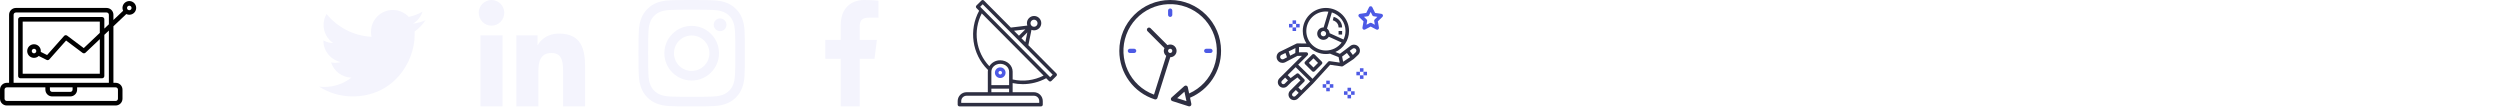
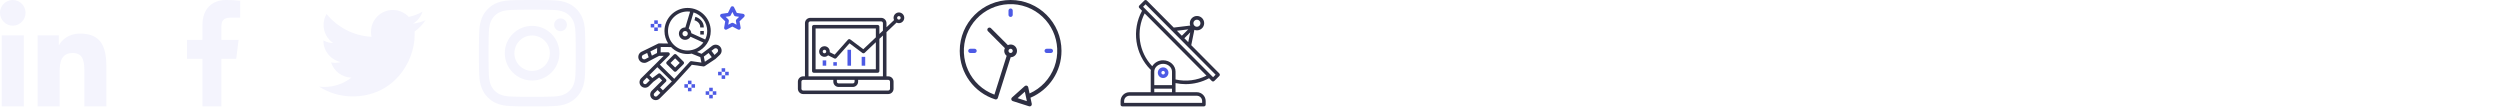
<svg xmlns="http://www.w3.org/2000/svg" version="1.1" width="752" height="32" viewBox="0 0 752 32">
-   <svg id="icon-Vector" width="41" height="32" viewBox="0 0 41 32" x="0" y="0">
-     <path d="M2.047 31.732h32.751c1.13 0 2.047-0.916 2.047-2.047v-2.729c0-1.13-0.917-2.047-2.047-2.047h-0.682v-17.015l3.876-3.671c0.9 0.443 1.988 0.174 2.577-0.638s0.506-1.931-0.195-2.648-1.818-0.824-2.643-0.253c-0.825 0.571-1.118 1.653-0.694 2.563l-2.92 2.768v-1.574c0-1.13-0.916-2.047-2.047-2.047h-27.292c-1.13 0-2.047 0.917-2.047 2.047v20.469h-0.682c-1.13 0-2.047 0.916-2.047 2.047v2.729c0 1.13 0.917 2.047 2.047 2.047zM38.892 1.711c0.377 0 0.682 0.305 0.682 0.682s-0.306 0.682-0.682 0.682c-0.377 0-0.682-0.305-0.682-0.682s0.305-0.682 0.682-0.682zM4.094 4.44c0-0.377 0.306-0.682 0.682-0.682h27.292c0.377 0 0.682 0.306 0.682 0.682v2.865l-1.365 1.297v-2.798c0-0.377-0.306-0.682-0.682-0.682h-24.563c-0.377 0-0.682 0.306-0.682 0.682v17.058c0 0.377 0.306 0.682 0.682 0.682h24.563c0.377 0 0.682-0.305 0.682-0.682v-12.383l1.365-1.293v15.723h-28.657v-20.469zM10.235 13.31c-0.923-0.003-1.734 0.612-1.979 1.502s0.135 1.834 0.928 2.305c0.794 0.471 1.805 0.353 2.468-0.289l2.372 1.19c0.276 0.138 0.61 0.073 0.815-0.157l5.042-5.672 4.956 3.714c0.266 0.199 0.637 0.178 0.878-0.050l4.307-4.080v10.408h-23.199v-15.693h23.199v3.405l-4.828 4.572-4.998-3.747c-0.284-0.213-0.683-0.173-0.919 0.092l-5.111 5.751-1.911-0.956c0.014-0.082 0.023-0.165 0.026-0.248 0-1.13-0.917-2.047-2.047-2.047zM10.917 15.357c0 0.377-0.305 0.682-0.682 0.682s-0.682-0.306-0.682-0.682c0-0.377 0.306-0.682 0.682-0.682s0.682 0.306 0.682 0.682zM15.011 26.274h6.823v0.682c0 0.377-0.306 0.682-0.682 0.682h-5.459c-0.377 0-0.682-0.306-0.682-0.682v-0.682zM1.365 26.956c0-0.377 0.306-0.682 0.682-0.682h11.599v0.682c0 1.13 0.916 2.047 2.047 2.047h5.459c1.13 0 2.047-0.916 2.047-2.047v-0.682h11.599c0.377 0 0.682 0.305 0.682 0.682v2.729c0 0.377-0.305 0.682-0.682 0.682h-32.751c-0.377 0-0.682-0.305-0.682-0.682v-2.729z" />
-   </svg>
-   <svg id="icon-twitter-1" width="32" height="32" viewBox="0 0 32 32" x="96" y="0">
-     <path fill="#f4f4fd" d="M32 6.078c-1.19 0.522-2.458 0.868-3.78 1.036 1.36-0.812 2.398-2.088 2.886-3.626-1.268 0.756-2.668 1.29-4.16 1.588-1.204-1.282-2.92-2.076-4.792-2.076-3.632 0-6.556 2.948-6.556 6.562 0 0.52 0.044 1.020 0.152 1.496-5.454-0.266-10.28-2.88-13.522-6.862-0.566 0.982-0.898 2.106-0.898 3.316 0 2.272 1.17 4.286 2.914 5.452-1.054-0.020-2.088-0.326-2.964-0.808 0 0.020 0 0.046 0 0.072 0 3.188 2.274 5.836 5.256 6.446-0.534 0.146-1.116 0.216-1.72 0.216-0.42 0-0.844-0.024-1.242-0.112 0.85 2.598 3.262 4.508 6.13 4.57-2.232 1.746-5.066 2.798-8.134 2.798-0.538 0-1.054-0.024-1.57-0.090 2.906 1.874 6.35 2.944 10.064 2.944 12.072 0 18.672-10 18.672-18.668 0-0.29-0.010-0.57-0.024-0.848 1.302-0.924 2.396-2.078 3.288-3.406z" />
-   </svg>
-   <svg id="icon-linkedin-1" width="32" height="32" viewBox="0 0 32 32" x="144" y="0">
+   <svg id="icon-Linkedin" width="32" height="32" viewBox="0 0 32 32" x="0" y="0">
    <path fill="#f4f4fd" d="M31.992 32v-0.001h0.008v-11.736c0-5.741-1.236-10.164-7.948-10.164-3.227 0-5.392 1.771-6.276 3.449h-0.093v-2.913h-6.364v21.364h6.627v-10.579c0-2.785 0.528-5.479 3.977-5.479 3.399 0 3.449 3.179 3.449 5.657v10.401h6.62z" />
    <path fill="#f4f4fd" d="M0.528 10.636h6.635v21.364h-6.635v-21.364z" />
    <path fill="#f4f4fd" d="M3.843-0c-2.121 0-3.843 1.721-3.843 3.843s1.721 3.879 3.843 3.879c2.121 0 3.843-1.757 3.843-3.879-0.001-2.121-1.723-3.843-3.843-3.843v0z" />
  </svg>
-   <svg id="icon-instagram-2" width="32" height="32" viewBox="0 0 32 32" x="192" y="0">
+   <svg id="icon-Fb" width="32" height="32" viewBox="0 0 32 32" x="48" y="0">
+     <path fill="#f4f4fd" d="M21.329 5.313h2.921v-5.088c-0.504-0.069-2.237-0.225-4.256-0.225-4.212 0-7.097 2.649-7.097 7.519v4.481h-4.648v5.688h4.648v14.312h5.699v-14.311h4.46l0.708-5.688h-5.169v-3.919c0.001-1.644 0.444-2.769 2.735-2.769z" />
+   </svg>
+   <svg id="icon-Twitter" width="32" height="32" viewBox="0 0 32 32" x="96" y="0">
+     <path fill="#f4f4fd" d="M32 6.078c-1.19 0.522-2.458 0.868-3.78 1.036 1.36-0.812 2.398-2.088 2.886-3.626-1.268 0.756-2.668 1.29-4.16 1.588-1.204-1.282-2.92-2.076-4.792-2.076-3.632 0-6.556 2.948-6.556 6.562 0 0.52 0.044 1.020 0.152 1.496-5.454-0.266-10.28-2.88-13.522-6.862-0.566 0.982-0.898 2.106-0.898 3.316 0 2.272 1.17 4.286 2.914 5.452-1.054-0.020-2.088-0.326-2.964-0.808 0 0.020 0 0.046 0 0.072 0 3.188 2.274 5.836 5.256 6.446-0.534 0.146-1.116 0.216-1.72 0.216-0.42 0-0.844-0.024-1.242-0.112 0.85 2.598 3.262 4.508 6.13 4.57-2.232 1.746-5.066 2.798-8.134 2.798-0.538 0-1.054-0.024-1.57-0.090 2.906 1.874 6.35 2.944 10.064 2.944 12.072 0 18.672-10 18.672-18.668 0-0.29-0.010-0.57-0.024-0.848 1.302-0.924 2.396-2.078 3.288-3.406z" />
+   </svg>
+   <svg id="icon-Inst" width="32" height="32" viewBox="0 0 32 32" x="144" y="0">
    <path fill="#f4f4fd" d="M31.969 9.408c-0.075-1.7-0.35-2.869-0.744-3.882-0.406-1.075-1.031-2.038-1.85-2.838-0.8-0.813-1.769-1.444-2.832-1.844-1.019-0.394-2.182-0.669-3.882-0.744-1.713-0.081-2.257-0.1-6.601-0.1s-4.888 0.019-6.595 0.094c-1.7 0.075-2.869 0.35-3.882 0.744-1.075 0.406-2.038 1.031-2.838 1.85-0.813 0.8-1.444 1.769-1.844 2.832-0.394 1.019-0.669 2.182-0.744 3.882-0.081 1.713-0.1 2.257-0.1 6.601s0.019 4.888 0.094 6.595c0.075 1.7 0.35 2.869 0.744 3.882 0.406 1.075 1.038 2.038 1.85 2.838 0.8 0.813 1.769 1.444 2.832 1.844 1.019 0.394 2.182 0.669 3.882 0.744 1.706 0.075 2.25 0.094 6.595 0.094s4.888-0.019 6.595-0.094c1.7-0.075 2.869-0.35 3.882-0.744 2.151-0.831 3.851-2.532 4.682-4.682 0.394-1.019 0.669-2.182 0.744-3.882 0.075-1.707 0.094-2.25 0.094-6.595s-0.006-4.888-0.081-6.595zM29.087 22.473c-0.069 1.563-0.331 2.407-0.55 2.969-0.538 1.394-1.644 2.5-3.038 3.038-0.563 0.219-1.413 0.481-2.969 0.55-1.688 0.075-2.194 0.094-6.464 0.094s-4.782-0.019-6.464-0.094c-1.563-0.069-2.407-0.331-2.969-0.55-0.694-0.256-1.325-0.663-1.838-1.194-0.531-0.519-0.938-1.144-1.194-1.838-0.219-0.563-0.481-1.413-0.55-2.969-0.075-1.688-0.094-2.194-0.094-6.464s0.019-4.782 0.094-6.464c0.069-1.563 0.331-2.407 0.55-2.969 0.256-0.694 0.663-1.325 1.2-1.838 0.519-0.531 1.144-0.938 1.838-1.194 0.563-0.219 1.413-0.481 2.969-0.55 1.688-0.075 2.194-0.094 6.464-0.094 4.276 0 4.782 0.019 6.464 0.094 1.563 0.069 2.407 0.331 2.969 0.55 0.694 0.256 1.325 0.662 1.838 1.194 0.531 0.519 0.938 1.144 1.194 1.838 0.219 0.563 0.481 1.413 0.55 2.969 0.075 1.688 0.094 2.194 0.094 6.464s-0.019 4.77-0.094 6.458z" />
    <path fill="#f4f4fd" d="M16.059 7.783c-4.538 0-8.22 3.682-8.22 8.22s3.682 8.22 8.22 8.22c4.538 0 8.22-3.682 8.22-8.22s-3.682-8.22-8.22-8.22zM16.059 21.335c-2.944 0-5.332-2.388-5.332-5.332s2.388-5.332 5.332-5.332c2.944 0 5.332 2.388 5.332 5.332s-2.388 5.332-5.332 5.332z" />
    <path fill="#f4f4fd" d="M26.524 7.458c0 1.060-0.859 1.919-1.919 1.919s-1.919-0.859-1.919-1.919c0-1.060 0.859-1.919 1.919-1.919s1.919 0.859 1.919 1.919z" />
  </svg>
-   <svg id="icon-facebook-1" width="32" height="32" viewBox="0 0 32 32" x="240" y="0">
-     <path fill="#f4f4fd" d="M21.329 5.313h2.921v-5.088c-0.504-0.069-2.237-0.225-4.256-0.225-4.212 0-7.097 2.649-7.097 7.519v4.481h-4.648v5.688h4.648v14.312h5.699v-14.311h4.46l0.708-5.688h-5.169v-3.919c0.001-1.644 0.444-2.769 2.735-2.769z" />
-   </svg>
-   <svg id="icon-group" width="30" height="32" viewBox="0 0 30 32" x="288" y="0">
-     <path fill="#2e2f42" d="M29.773 22.098l-8.443-8.505 0.937-4.615c0.242 0.094 0.499 0.144 0.758 0.146h0.006c1.192 0.014 2.17-0.941 2.184-2.133s-0.941-2.17-2.133-2.184c-1.192-0.014-2.17 0.941-2.184 2.133-0.003 0.255 0.039 0.509 0.125 0.749l-4.96 0.605-8.091-8.133c-0.099-0.101-0.235-0.159-0.377-0.16-0.14 0.001-0.274 0.056-0.373 0.155l-1.513 1.504c-0.208 0.208-0.208 0.546 0 0.754l0.814 0.826c-3.153 5.798-2.129 12.978 2.519 17.663 0.043 0.041 0.092 0.074 0.146 0.098-0.034 0.18-0.051 0.364-0.052 0.547v6.187h-6.4c-1.472 0.002-2.665 1.195-2.667 2.667v1.067c0 0.295 0.239 0.533 0.533 0.533h24.533c0.295 0 0.533-0.239 0.533-0.533v-1.067c-0.002-1.472-1.195-2.665-2.667-2.667h-6.4v-2.742c1.003 0.21 2.024 0.317 3.049 0.32 2.458-0.003 4.877-0.615 7.040-1.783l0.818 0.823c0.099 0.101 0.235 0.159 0.377 0.16 0.14-0.001 0.274-0.056 0.373-0.155l1.513-1.504c0.208-0.208 0.208-0.546 0-0.754zM22.28 6.233c0.418-0.415 1.093-0.414 1.509 0.004s0.414 1.093-0.004 1.508c-0.2 0.199-0.47 0.31-0.752 0.31h-0.003c-0.589-0.003-1.064-0.483-1.061-1.072 0.002-0.282 0.115-0.552 0.314-0.751h-0.002zM21.024 9.738l-0.598 2.946-1.175-1.182 1.774-1.763zM20.419 8.836l-1.92 1.909-1.485-1.493 3.405-0.415zM23.004 28.8c0.884 0 1.6 0.716 1.6 1.6v0.533h-23.467v-0.533c0-0.884 0.716-1.6 1.6-1.6h20.267zM15.537 26.667v1.067h-5.333v-1.067h5.333zM10.204 25.6v-4.053c0-1.294 1.196-2.347 2.667-2.347s2.667 1.053 2.667 2.347v4.053h-5.333zM16.604 23.904v-2.357c0-1.882-1.675-3.413-3.733-3.413-1.331-0.020-2.576 0.657-3.281 1.786-4.058-4.274-4.971-10.645-2.279-15.887l18.602 18.708c-2.872 1.461-6.165 1.873-9.309 1.163zM27.893 23.22l-21.057-21.181 0.755-0.752 7.935 7.98c0.004 0 0.006 0.007 0.010 0.010l13.115 13.191-0.757 0.752z" />
-     <path fill="#4d5ae5" d="M12.876 20.267h-0.005c-0.884-0.001-1.601 0.714-1.602 1.598s0.714 1.601 1.598 1.602h0.005c0.884 0.001 1.601-0.714 1.602-1.598s-0.714-1.601-1.598-1.602zM13.249 22.245c-0.1 0.1-0.236 0.156-0.378 0.155-0.295-0.002-0.532-0.242-0.531-0.536 0.001-0.141 0.057-0.276 0.157-0.375s0.233-0.154 0.373-0.155c0.295 0.002 0.532 0.242 0.531 0.536-0.001 0.141-0.057 0.276-0.157 0.375h0.005z" />
-   </svg>
-   <svg id="icon-clock-1" width="32" height="32" viewBox="0 0 32 32" x="336" y="0">
-     <path fill="#2e2f42" d="M31.297 15.301c-0.002-8.452-6.855-15.303-15.308-15.301s-15.303 6.855-15.301 15.308c0.001 6.658 4.307 12.551 10.649 14.576 0.061 0.019 0.124 0.029 0.187 0.029 0.121-0 0.239-0.032 0.342-0.094 0.135-0.080 0.236-0.207 0.283-0.356l3.865-12.25c1.057-0.005 1.909-0.866 1.903-1.923s-0.866-1.909-1.923-1.903c-0.284 0.001-0.565 0.067-0.82 0.191l-5.106-5.107c-0.253-0.245-0.657-0.238-0.902 0.016-0.239 0.247-0.239 0.639 0 0.886l5.103 5.109c-0.392 0.799-0.168 1.764 0.536 2.309l-3.683 11.673c-7.278-2.681-11.004-10.754-8.323-18.032s10.754-11.004 18.032-8.323c7.278 2.681 11.004 10.754 8.323 18.032-1.31 3.556-4.001 6.431-7.462 7.973l-0.398-1.874c-0.073-0.345-0.411-0.565-0.756-0.492-0.109 0.023-0.209 0.074-0.293 0.148l-3.837 3.426c-0.263 0.234-0.287 0.637-0.052 0.9 0.076 0.085 0.174 0.149 0.283 0.184l4.899 1.564c0.335 0.108 0.694-0.077 0.802-0.412 0.034-0.106 0.040-0.219 0.017-0.328l-0.391-1.839c5.664-2.388 9.342-7.942 9.329-14.089zM15.992 14.664c0.352 0 0.638 0.286 0.638 0.638s-0.286 0.638-0.638 0.638c-0.352 0-0.638-0.285-0.638-0.638s0.285-0.638 0.638-0.638zM18.093 29.528l2.184-1.948 0.603 2.84-2.787-0.892z" />
-     <path fill="#4d5ae5" d="M15.354 3.185v1.275c0 0.352 0.285 0.638 0.638 0.638s0.638-0.285 0.638-0.638v-1.275c0-0.352-0.286-0.638-0.638-0.638s-0.638 0.286-0.638 0.638z" />
-     <path fill="#4d5ae5" d="M3.876 14.664c-0.352 0-0.638 0.286-0.638 0.638s0.285 0.638 0.638 0.638h1.275c0.352 0 0.638-0.285 0.638-0.638s-0.285-0.638-0.638-0.638h-1.275z" />
-     <path fill="#4d5ae5" d="M28.108 15.939c0.352 0 0.638-0.285 0.638-0.638s-0.285-0.638-0.638-0.638h-1.275c-0.352 0-0.638 0.286-0.638 0.638s0.286 0.638 0.638 0.638h1.275z" />
-   </svg>
-   <svg id="icon-astronaut-1" width="32" height="32" viewBox="0 0 32 32" x="384" y="0">
+   <svg id="icon-Astronaut" width="32" height="32" viewBox="0 0 32 32" x="192" y="0">
    <path fill="#4d5ae5" d="M31.974 4.524c-0.063-0.193-0.229-0.333-0.43-0.363l-1.91-0.278-0.855-1.731c-0.179-0.365-0.777-0.365-0.956 0l-0.855 1.731-1.91 0.278c-0.201 0.029-0.367 0.17-0.431 0.363-0.062 0.193-0.011 0.405 0.135 0.547l1.383 1.348-0.326 1.903c-0.034 0.2 0.048 0.402 0.212 0.522 0.166 0.121 0.382 0.135 0.562 0.040l1.709-0.899 1.709 0.899c0.078 0.041 0.164 0.061 0.249 0.061 0.11 0 0.221-0.034 0.314-0.102 0.164-0.119 0.246-0.322 0.212-0.522l-0.326-1.903 1.383-1.348c0.145-0.142 0.197-0.354 0.135-0.547zM29.511 5.851c-0.125 0.122-0.183 0.299-0.153 0.472l0.191 1.114-1-0.526c-0.078-0.041-0.163-0.061-0.249-0.061s-0.17 0.020-0.249 0.061l-1.001 0.526 0.191-1.114c0.030-0.173-0.028-0.349-0.153-0.472l-0.81-0.789 1.119-0.163c0.174-0.025 0.324-0.134 0.402-0.292l0.5-1.013 0.5 1.013c0.078 0.157 0.228 0.267 0.402 0.292l1.119 0.163-0.809 0.789z" />
    <path fill="#4d5ae5" d="M26.133 20.522h-1.067v1.067h1.067v-1.067z" />
    <path fill="#4d5ae5" d="M26.133 22.656h-1.067v1.067h1.067v-1.067z" />
    <path fill="#4d5ae5" d="M27.2 21.589h-1.067v1.067h1.067v-1.067z" />
    <path fill="#4d5ae5" d="M25.067 21.589h-1.067v1.067h1.067v-1.067z" />
    <path fill="#4d5ae5" d="M22.4 26.389h-1.067v1.067h1.067v-1.067z" />
    <path fill="#4d5ae5" d="M22.4 28.522h-1.067v1.067h1.067v-1.067z" />
    <path fill="#4d5ae5" d="M23.467 27.456h-1.067v1.067h1.067v-1.067z" />
    <path fill="#4d5ae5" d="M21.333 27.456h-1.067v1.067h1.067v-1.067z" />
    <path fill="#4d5ae5" d="M16 24.256h-1.067v1.067h1.067v-1.067z" />
    <path fill="#4d5ae5" d="M16 26.389h-1.067v1.067h1.067v-1.067z" />
    <path fill="#4d5ae5" d="M17.067 25.322h-1.067v1.067h1.067v-1.067z" />
    <path fill="#4d5ae5" d="M14.933 25.322h-1.067v1.067h1.067v-1.067z" />
    <path fill="#4d5ae5" d="M5.867 6.122h-1.067v1.067h1.067v-1.067z" />
    <path fill="#4d5ae5" d="M5.867 8.255h-1.067v1.067h1.067v-1.067z" />
    <path fill="#4d5ae5" d="M6.933 7.189h-1.067v1.067h1.067v-1.067z" />
    <path fill="#4d5ae5" d="M4.8 7.189h-1.067v1.067h1.067v-1.067z" />
    <path fill="#2e2f42" d="M24.715 14.159c-0.287-0.388-0.709-0.637-1.188-0.705-0.481-0.068-0.956 0.058-1.34 0.352l-1.252 0.96-1.898 1.417-1.358-0.541c2.421-1.086 4.114-3.508 4.114-6.32 0-3.823-3.123-6.933-6.961-6.933s-6.961 3.11-6.961 6.933c0 1.386 0.414 2.674 1.12 3.758l-2.764-0.024c-0.002 0-0.003 0-0.005 0-0.009 0-0.015 0.004-0.023 0.005-0.053 0.002-0.105 0.013-0.155 0.031-0.013 0.005-0.026 0.008-0.038 0.013-0.006 0.003-0.013 0.003-0.019 0.006l-3.233 1.596c-0.001 0-0.001 0-0.001 0.001l-1.893 0.911c-0.021 0.009-0.042 0.021-0.063 0.035-0.755 0.502-1.012 1.489-0.598 2.295 0.22 0.429 0.595 0.745 1.056 0.889 0.178 0.055 0.359 0.083 0.539 0.083 0.29 0 0.577-0.071 0.839-0.211l1.388-0.738 2.264-1.169 1.357-0.008-5.442 5.416c-0.001 0.001-0.001 0.001-0.002 0.001l-1.339 1.333c-0.316 0.315-0.49 0.732-0.49 1.178s0.174 0.863 0.49 1.179c0.325 0.323 0.752 0.485 1.179 0.485s0.854-0.162 1.18-0.485l1.314-1.309 1.741-1.3 0.901 0.897-1.762 1.754c-0 0.001-0.001 0.001-0.002 0.001l-1.339 1.333c-0.316 0.315-0.49 0.732-0.49 1.178s0.174 0.863 0.49 1.179c0.325 0.323 0.753 0.485 1.18 0.485s0.855-0.162 1.18-0.485l3.482-3.467c0.001-0.001 0.001-0.001 0.001-0.002l1.010-1-0.004-0.004c0.006-0.006 0.015-0.009 0.022-0.015l5.166-5.658 3.471 0.494c0.025 0.004 0.050 0.005 0.075 0.005 0.065 0 0.127-0.015 0.187-0.038 0.018-0.006 0.033-0.015 0.050-0.023 0.019-0.010 0.039-0.015 0.058-0.027l3.213-2.133c0.012-0.008 0.018-0.021 0.029-0.029 0.013-0.010 0.029-0.014 0.041-0.026l1.271-1.191c0.662-0.62 0.753-1.635 0.212-2.362zM2.13 17.77c-0.173 0.093-0.37 0.111-0.558 0.052-0.187-0.058-0.338-0.186-0.427-0.358-0.161-0.314-0.068-0.695 0.214-0.902l1.314-0.632 0.449 1.313-0.992 0.527zM5.628 15.942l-1.548 0.8-0.439-1.283 2.027-1.001-0.040 1.484zM20.727 9.322c0 0.918-0.219 1.785-0.599 2.559l-4.181-1.899c-0.044-0.573-0.341-1.075-0.788-1.388l1.464-4.86c2.378 0.756 4.105 2.974 4.105 5.588zM8.938 9.322c0-3.235 2.644-5.867 5.894-5.867 0.253 0 0.5 0.021 0.745 0.052l-1.432 4.754c-0.019-0.001-0.037-0.006-0.057-0.006-1.033 0-1.873 0.837-1.873 1.867s0.84 1.867 1.873 1.867c0.694 0 1.294-0.383 1.618-0.945l3.862 1.755c-1.075 1.446-2.795 2.39-4.737 2.39-3.25 0-5.894-2.632-5.894-5.867zM14.894 10.122c0 0.441-0.362 0.8-0.806 0.8s-0.806-0.359-0.806-0.8c0-0.441 0.362-0.8 0.806-0.8s0.806 0.359 0.806 0.8zM2.465 25.146c-0.236 0.234-0.619 0.234-0.854 0.001-0.114-0.114-0.176-0.263-0.176-0.423s0.062-0.309 0.176-0.421l0.962-0.958 0.851 0.848-0.959 0.955zM5.679 28.88c-0.236 0.234-0.619 0.235-0.855 0.001-0.114-0.114-0.176-0.263-0.176-0.423s0.062-0.309 0.176-0.421l0.963-0.959 0.852 0.848-0.96 0.955zM9.16 25.411c-0.001 0-0.001 0-0.002 0.001l-1.765 1.76-0.852-0.848 1.763-1.755c0 0 0 0 0-0s0.001-0.001 0.002-0.001c0.040-0.040 0.065-0.088 0.090-0.135 0.007-0.014 0.020-0.026 0.026-0.040 0.017-0.041 0.019-0.085 0.026-0.129 0.003-0.025 0.014-0.047 0.014-0.073 0-0.036-0.013-0.070-0.020-0.106-0.006-0.032-0.006-0.065-0.019-0.095-0.020-0.050-0.055-0.094-0.091-0.138-0.010-0.012-0.014-0.027-0.025-0.038 0 0 0 0-0.001 0s-0.001-0.002-0.001-0.002l-1.607-1.6c-0.017-0.017-0.039-0.024-0.058-0.038-0.028-0.022-0.055-0.042-0.087-0.058-0.030-0.015-0.061-0.024-0.093-0.033-0.034-0.010-0.067-0.017-0.103-0.020-0.033-0.002-0.063 0.001-0.095 0.005-0.036 0.004-0.069 0.009-0.104 0.020-0.034 0.011-0.063 0.027-0.094 0.045-0.020 0.011-0.042 0.015-0.061 0.029l-1.773 1.324-0.901-0.897 2.399-2.386 4.361 4.289-0.928 0.919zM15.979 18.394c-0.015-0.002-0.030 0.004-0.045 0.003-0.039-0.002-0.076 0.001-0.115 0.007-0.030 0.005-0.059 0.011-0.088 0.021-0.034 0.012-0.065 0.028-0.097 0.047-0.030 0.018-0.057 0.037-0.083 0.061-0.013 0.011-0.028 0.017-0.040 0.029l-4.698 5.146-4.328-4.257 2.833-2.818c0.209-0.208 0.21-0.546 0.002-0.755-0.105-0.105-0.243-0.157-0.381-0.156v-0.001l-2.219 0.013 0.028-1.607 3.104 0.027c1.265 1.294 3.029 2.101 4.981 2.101 0.437 0 0.864-0.045 1.279-0.123 0.040 0.032 0.079 0.065 0.13 0.085l2.41 0.96 0.152 0.758 0.178 0.885-3.003-0.427zM20.020 18.572l-0.313-1.558 1.446-1.080 0.947 1.257-2.080 1.381zM23.774 15.741l-0.838 0.785-0.931-1.236 0.831-0.637c0.155-0.119 0.351-0.168 0.543-0.143 0.193 0.027 0.364 0.128 0.48 0.284 0.217 0.292 0.18 0.699-0.085 0.947z" />
    <path fill="#2e2f42" d="M13.602 18.544l-2.143-2.133c-0.207-0.207-0.545-0.207-0.753 0l-2.142 2.133c-0.1 0.101-0.157 0.236-0.157 0.378s0.056 0.278 0.157 0.378l2.142 2.133c0.104 0.103 0.241 0.155 0.377 0.155s0.273-0.052 0.376-0.155l2.143-2.133c0.1-0.1 0.157-0.236 0.157-0.378s-0.057-0.278-0.157-0.378zM11.083 20.303l-1.387-1.381 1.387-1.381 1.387 1.381-1.387 1.381z" />
    <path fill="#2e2f42" d="M17.164 5.071l-0.258 1.036c0.071 0.018 1.738 0.452 1.738 2.149h1.067c-0-2.017-1.666-2.965-2.547-3.185z" />
    <path fill="#2e2f42" d="M19.711 9.322h-1.067v1.067h1.067v-1.067z" />
  </svg>
+   <svg id="icon-Diagram" width="32" height="32" viewBox="0 0 32 32" x="240" y="0">
+     <path fill="#4d5ae5" d="M14.925 14.965h1.066v4.798h-1.066v-4.797z" />
+     <path fill="#4d5ae5" d="M19.19 17.097h1.066v2.665h-1.066v-2.665z" />
+     <path fill="#4d5ae5" d="M10.661 18.696h1.066v1.066h-1.066v-1.066z" />
+     <path fill="#4d5ae5" d="M7.463 18.163h1.066v1.599h-1.066v-1.599z" />
+     <path fill="#2e2f42" d="M1.599 28.291h25.587c0.883 0 1.599-0.716 1.599-1.599v-2.132c0-0.883-0.716-1.599-1.599-1.599h-0.533v-13.293l3.028-2.868c0.703 0.346 1.553 0.136 2.013-0.499s0.396-1.508-0.152-2.068-1.42-0.644-2.065-0.198c-0.644 0.446-0.873 1.292-0.542 2.002l-2.281 2.163v-1.23c0-0.883-0.716-1.599-1.599-1.599h-21.322c-0.883 0-1.599 0.716-1.599 1.599v15.992h-0.533c-0.883 0-1.599 0.716-1.599 1.599v2.132c0 0.883 0.716 1.599 1.599 1.599zM30.384 4.837c0.294 0 0.533 0.239 0.533 0.533s-0.239 0.533-0.533 0.533c-0.294 0-0.533-0.239-0.533-0.533s0.239-0.533 0.533-0.533zM3.198 6.969c0-0.294 0.239-0.533 0.533-0.533h21.322c0.294 0 0.533 0.239 0.533 0.533v2.239l-1.066 1.013v-2.186c0-0.294-0.239-0.533-0.533-0.533h-19.19c-0.294 0-0.533 0.239-0.533 0.533v13.326c0 0.294 0.239 0.533 0.533 0.533h19.19c0.294 0 0.533-0.239 0.533-0.533v-9.674l1.066-1.010v12.284h-22.388v-15.992zM7.996 13.899c-0.721-0.002-1.354 0.478-1.546 1.174s0.105 1.433 0.725 1.801c0.62 0.368 1.41 0.276 1.928-0.226l1.853 0.93c0.215 0.108 0.476 0.057 0.636-0.123l3.939-4.431 3.872 2.901c0.208 0.156 0.498 0.139 0.686-0.039l3.365-3.188v8.131h-18.124v-12.26h18.124v2.66l-3.771 3.572-3.904-2.927c-0.222-0.166-0.534-0.135-0.718 0.072l-3.993 4.493-1.493-0.746c0.011-0.064 0.018-0.129 0.020-0.193 0-0.883-0.716-1.599-1.599-1.599zM8.529 15.498c0 0.294-0.239 0.533-0.533 0.533s-0.533-0.239-0.533-0.533c0-0.294 0.239-0.533 0.533-0.533s0.533 0.239 0.533 0.533zM11.727 24.027h5.331v0.533c0 0.294-0.239 0.533-0.533 0.533h-4.264c-0.294 0-0.533-0.239-0.533-0.533v-0.533zM1.066 24.56c0-0.294 0.239-0.533 0.533-0.533h9.062v0.533c0 0.883 0.716 1.599 1.599 1.599h4.264c0.883 0 1.599-0.716 1.599-1.599v-0.533h9.062c0.294 0 0.533 0.239 0.533 0.533v2.132c0 0.294-0.239 0.533-0.533 0.533h-25.587c-0.294 0-0.533-0.239-0.533-0.533v-2.132z" />
+   </svg>
+   <svg id="icon-Clock" width="32" height="32" viewBox="0 0 32 32" x="288" y="0">
+     <path fill="#2e2f42" d="M31.297 15.301c-0.002-8.452-6.855-15.303-15.308-15.301s-15.303 6.855-15.301 15.308c0.001 6.658 4.307 12.551 10.649 14.576 0.061 0.019 0.124 0.029 0.187 0.029 0.121-0 0.239-0.032 0.342-0.094 0.135-0.080 0.236-0.207 0.283-0.356l3.865-12.25c1.057-0.005 1.909-0.866 1.903-1.923s-0.866-1.909-1.923-1.903c-0.284 0.001-0.565 0.067-0.82 0.191l-5.106-5.107c-0.253-0.245-0.657-0.238-0.902 0.016-0.239 0.247-0.239 0.639 0 0.886l5.103 5.109c-0.392 0.799-0.168 1.764 0.536 2.309l-3.683 11.673c-7.278-2.681-11.004-10.754-8.323-18.032s10.754-11.004 18.032-8.323c7.278 2.681 11.004 10.754 8.323 18.032-1.31 3.556-4.001 6.431-7.462 7.973l-0.398-1.874c-0.073-0.345-0.411-0.565-0.756-0.492-0.109 0.023-0.209 0.074-0.293 0.148l-3.837 3.426c-0.263 0.234-0.287 0.637-0.052 0.9 0.076 0.085 0.174 0.149 0.283 0.184l4.899 1.564c0.335 0.108 0.694-0.077 0.802-0.412 0.034-0.106 0.040-0.219 0.017-0.328l-0.391-1.839c5.664-2.388 9.342-7.942 9.329-14.089zM15.992 14.664c0.352 0 0.638 0.286 0.638 0.638s-0.286 0.638-0.638 0.638c-0.352 0-0.638-0.285-0.638-0.638s0.285-0.638 0.638-0.638zM18.093 29.528l2.184-1.948 0.603 2.84-2.787-0.892z" />
+     <path fill="#4d5ae5" d="M15.354 3.185v1.275c0 0.352 0.285 0.638 0.638 0.638s0.638-0.285 0.638-0.638v-1.275c0-0.352-0.286-0.638-0.638-0.638s-0.638 0.286-0.638 0.638z" />
+     <path fill="#4d5ae5" d="M3.876 14.664c-0.352 0-0.638 0.286-0.638 0.638s0.285 0.638 0.638 0.638h1.275c0.352 0 0.638-0.285 0.638-0.638s-0.285-0.638-0.638-0.638h-1.275z" />
+     <path fill="#4d5ae5" d="M28.108 15.939c0.352 0 0.638-0.285 0.638-0.638s-0.285-0.638-0.638-0.638h-1.275c-0.352 0-0.638 0.286-0.638 0.638s0.286 0.638 0.638 0.638h1.275z" />
+   </svg>
+   <svg id="icon-Antenna" width="32" height="32" viewBox="0 0 32 32" x="336" y="0">
+     <path fill="#2e2f42" d="M30.773 22.098l-8.443-8.505 0.937-4.615c0.242 0.094 0.499 0.144 0.758 0.146h0.006c1.192 0.014 2.17-0.941 2.184-2.133s-0.941-2.17-2.133-2.184c-1.192-0.014-2.17 0.941-2.184 2.133-0.003 0.255 0.039 0.509 0.125 0.749l-4.96 0.605-8.091-8.133c-0.099-0.101-0.235-0.159-0.377-0.16-0.14 0.001-0.274 0.056-0.373 0.155l-1.513 1.504c-0.208 0.208-0.208 0.546 0 0.754l0.814 0.826c-3.153 5.798-2.129 12.978 2.519 17.663 0.043 0.041 0.092 0.074 0.146 0.098-0.034 0.18-0.051 0.364-0.052 0.547v6.187h-6.4c-1.472 0.002-2.665 1.195-2.667 2.667v1.067c0 0.295 0.239 0.533 0.533 0.533h24.533c0.295 0 0.533-0.239 0.533-0.533v-1.067c-0.002-1.472-1.195-2.665-2.667-2.667h-6.4v-2.742c1.003 0.21 2.024 0.317 3.049 0.32 2.458-0.003 4.877-0.615 7.040-1.783l0.818 0.823c0.099 0.101 0.235 0.159 0.377 0.16 0.14-0.001 0.274-0.056 0.373-0.155l1.513-1.504c0.208-0.208 0.208-0.546 0-0.754zM23.28 6.233c0.418-0.415 1.093-0.414 1.509 0.004s0.414 1.093-0.004 1.508c-0.2 0.199-0.47 0.31-0.752 0.31h-0.003c-0.589-0.003-1.064-0.483-1.061-1.072 0.002-0.282 0.115-0.552 0.314-0.751h-0.002zM22.024 9.738l-0.598 2.946-1.175-1.182 1.774-1.763zM21.419 8.836l-1.92 1.909-1.485-1.493 3.405-0.415zM24.004 28.8c0.884 0 1.6 0.716 1.6 1.6v0.533h-23.467v-0.533c0-0.884 0.716-1.6 1.6-1.6h20.267zM16.537 26.667v1.067h-5.333v-1.067h5.333zM11.204 25.6v-4.053c0-1.294 1.196-2.347 2.667-2.347s2.667 1.053 2.667 2.347v4.053h-5.333zM17.604 23.904v-2.357c0-1.882-1.675-3.413-3.733-3.413-1.331-0.020-2.576 0.657-3.281 1.786-4.058-4.274-4.971-10.645-2.279-15.887l18.602 18.708c-2.872 1.461-6.165 1.873-9.309 1.163zM28.893 23.22l-21.057-21.181 0.755-0.752 7.935 7.98c0.004 0 0.006 0.007 0.010 0.010l13.115 13.191-0.757 0.752z" />
+     <path fill="#4d5ae5" d="M13.876 20.267h-0.005c-0.884-0.001-1.601 0.714-1.602 1.598s0.714 1.601 1.598 1.602h0.005c0.884 0.001 1.601-0.714 1.602-1.598s-0.714-1.601-1.598-1.602zM14.249 22.245c-0.1 0.1-0.236 0.156-0.378 0.155-0.295-0.002-0.532-0.242-0.531-0.536 0.001-0.141 0.057-0.276 0.157-0.375s0.233-0.154 0.373-0.155c0.295 0.002 0.532 0.242 0.531 0.536-0.001 0.141-0.057 0.276-0.157 0.375h0.005z" />
+   </svg>
</svg>
